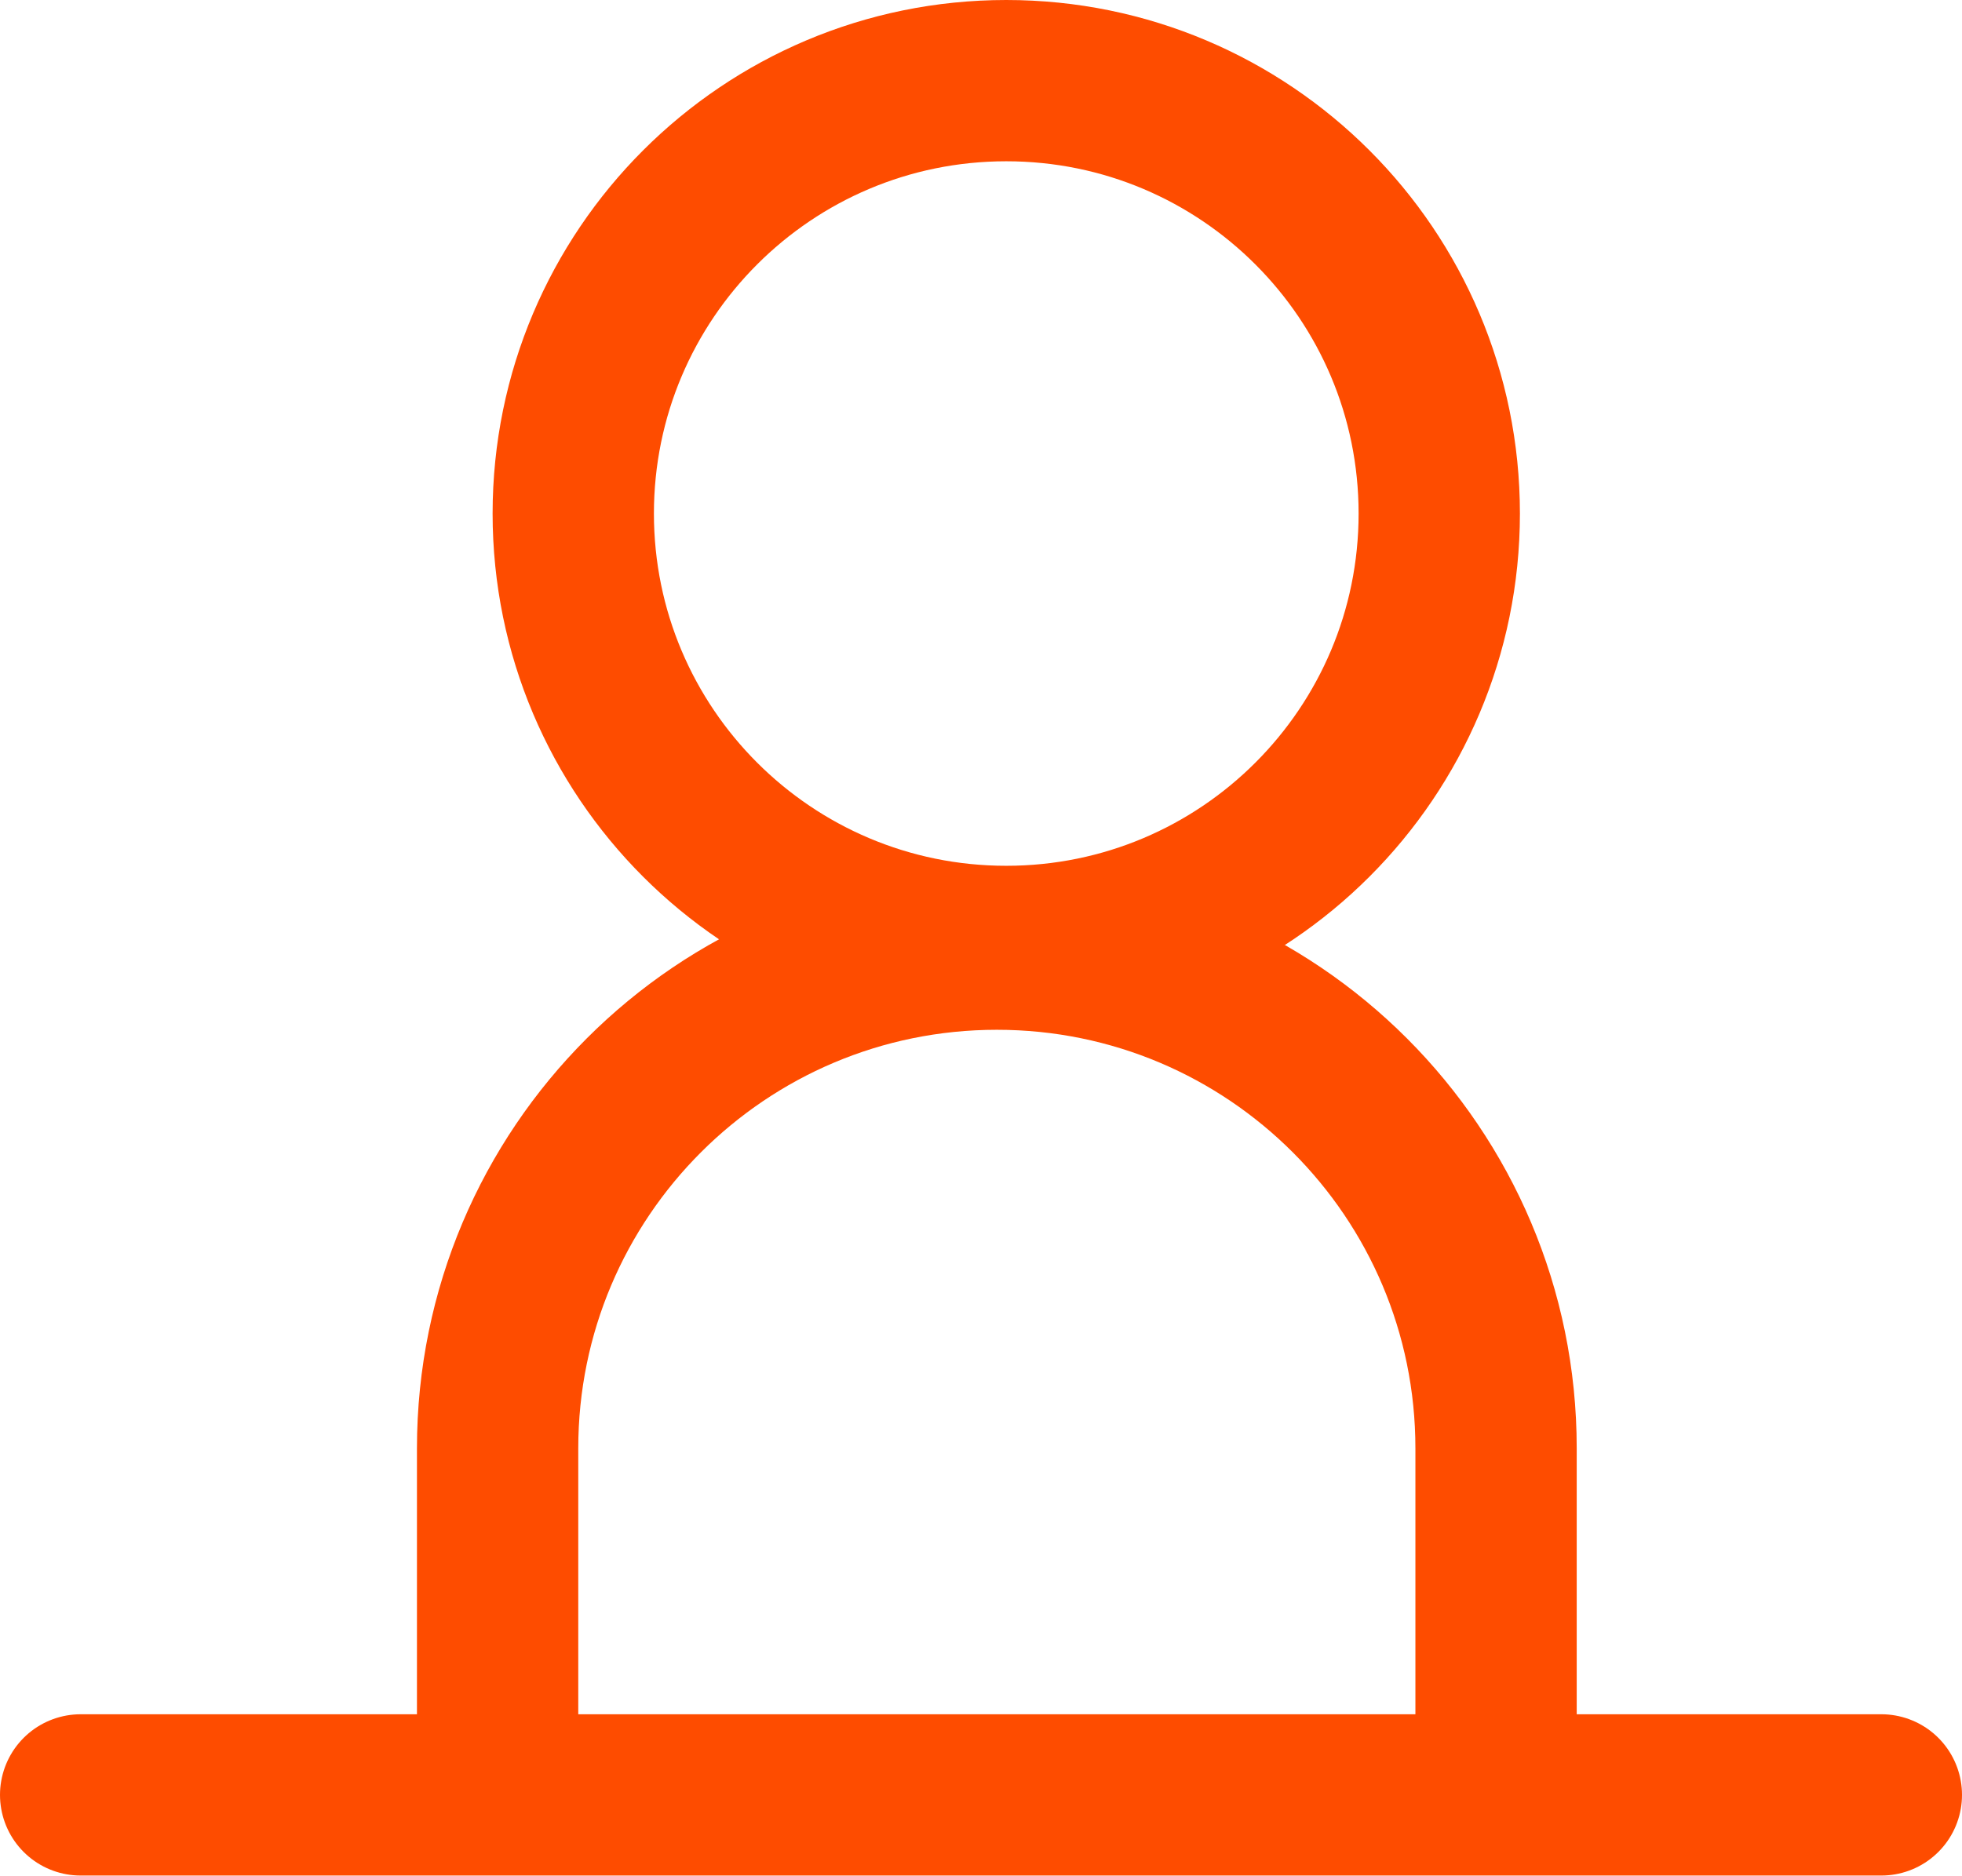
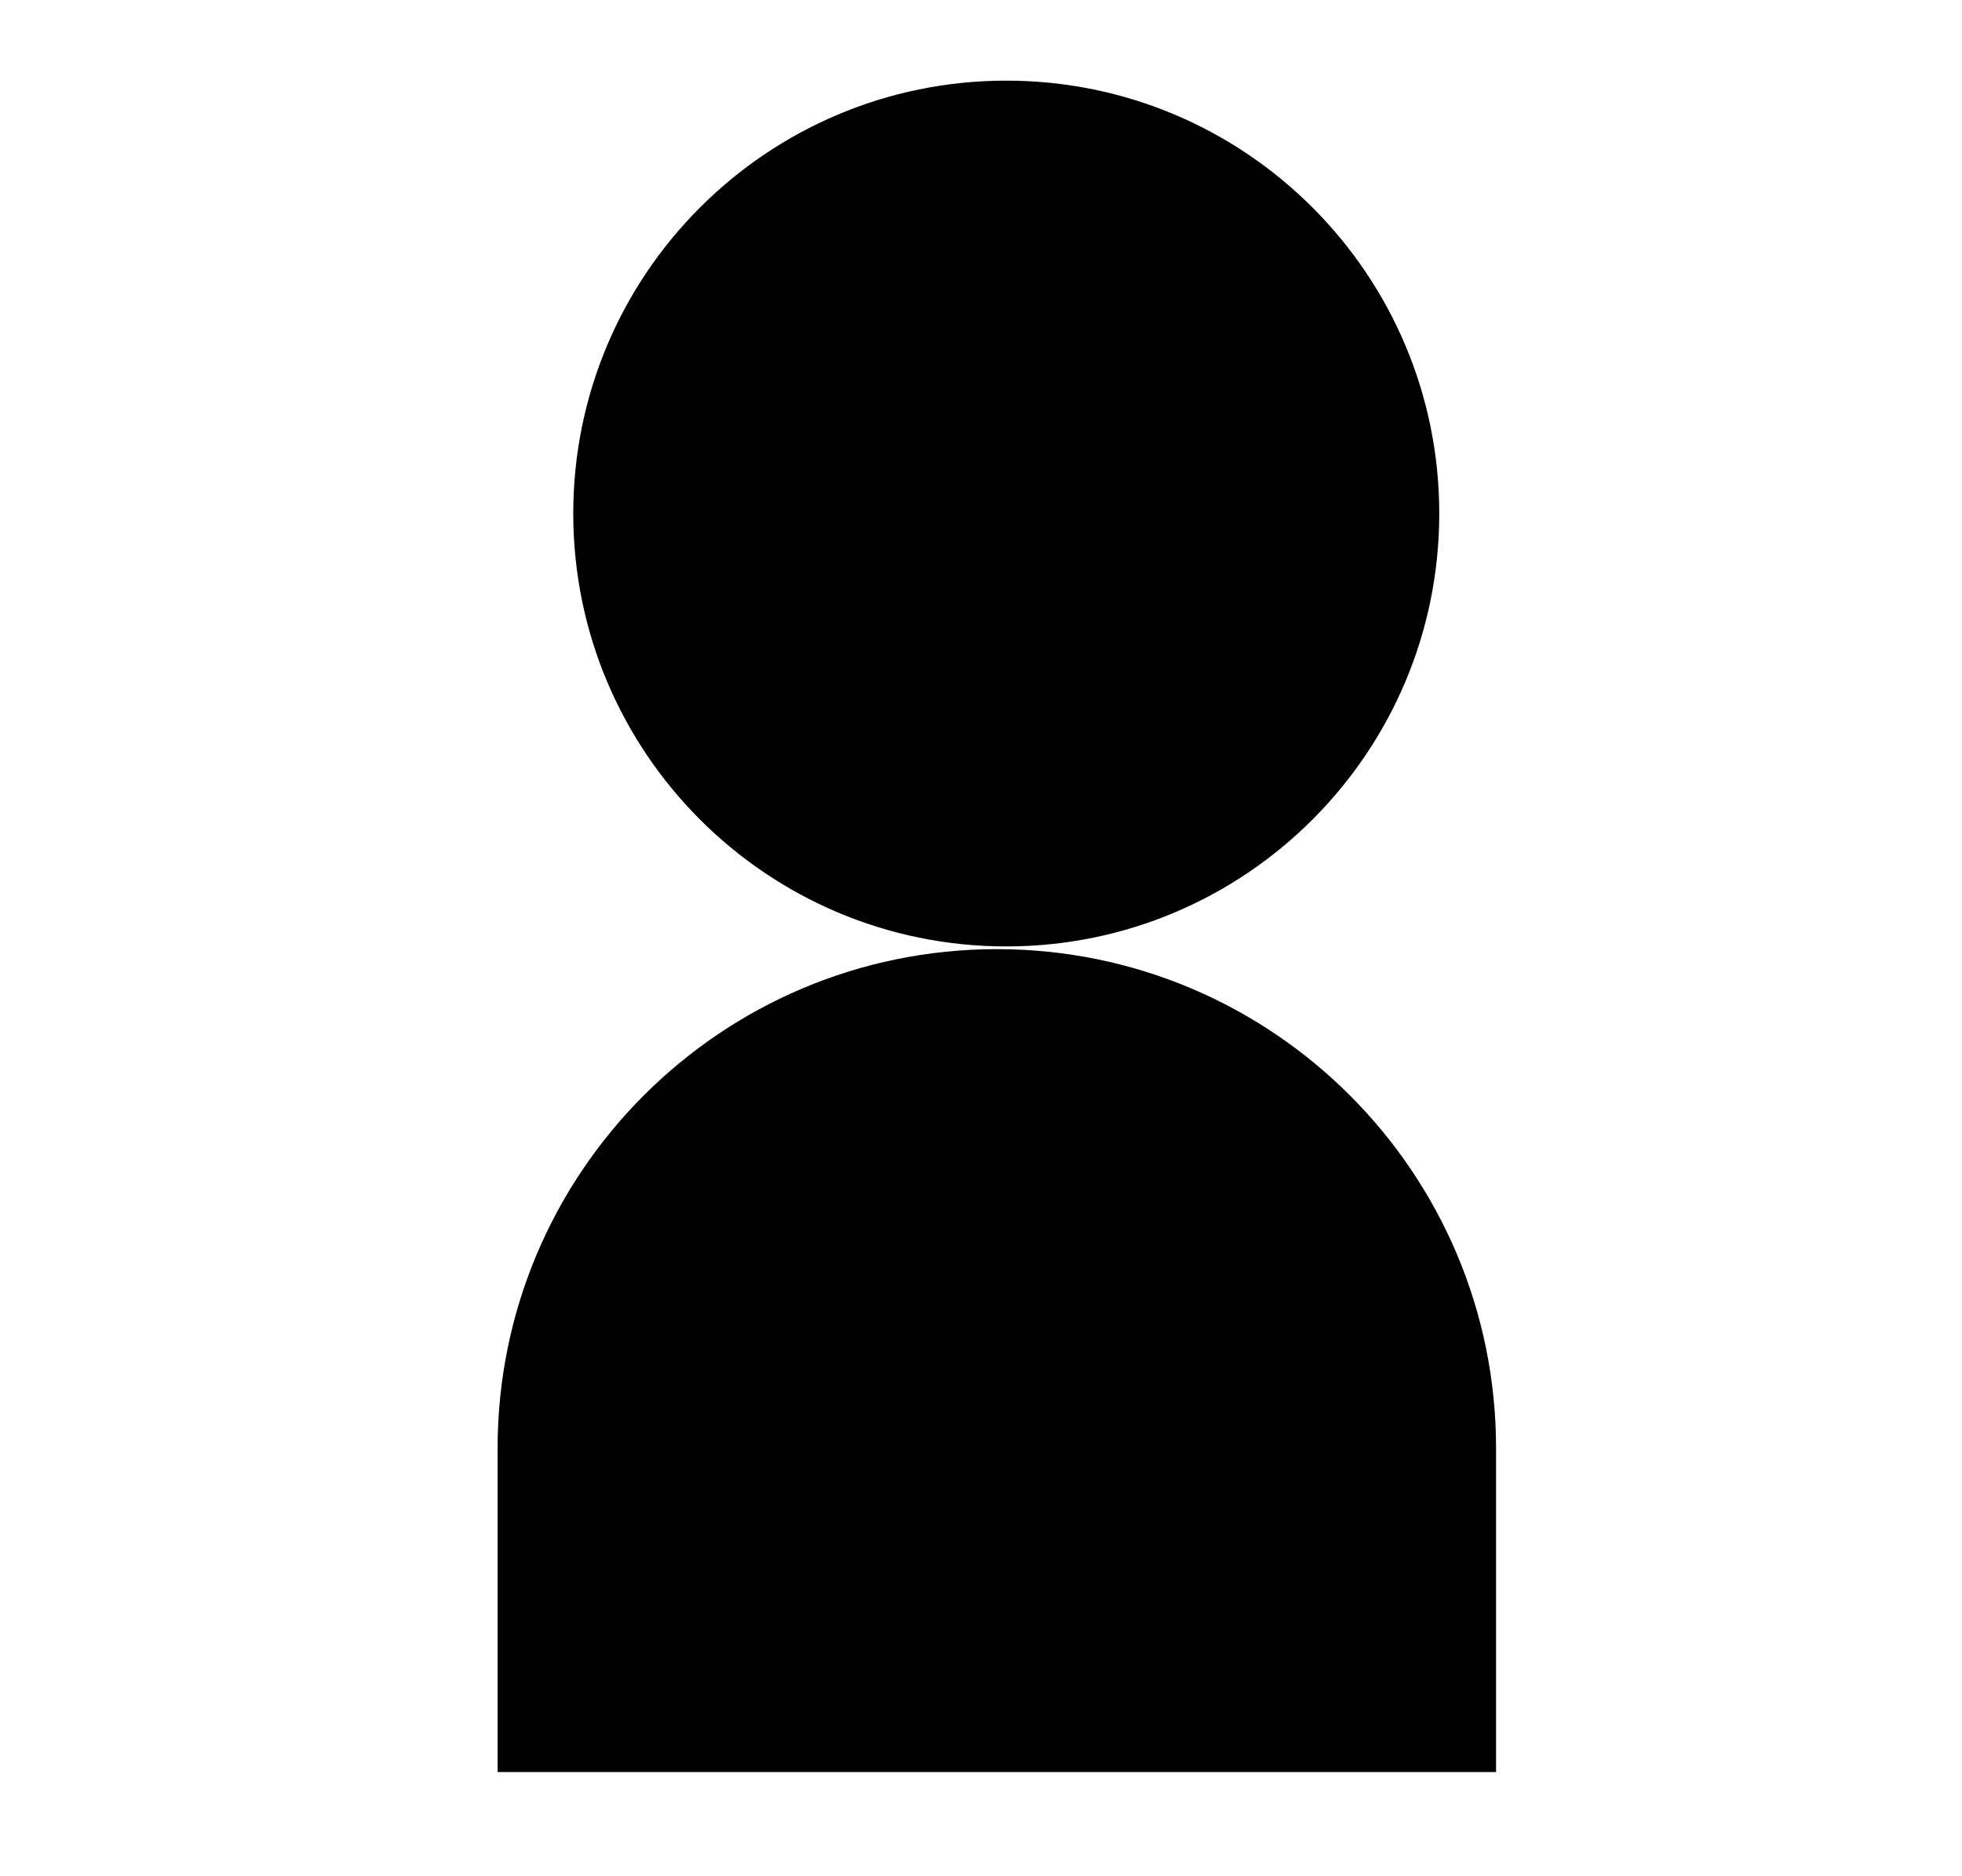
<svg xmlns="http://www.w3.org/2000/svg" id="Layer_1" data-name="Layer 1" viewBox="0 0 231.09 220.96" version="1.1">
  <defs id="defs4">
-     <style id="style2">.cls-1{fill:none;stroke:#fe4c00;stroke-linecap:round;stroke-linejoin:round;stroke-width:19px;}</style>
+     <style id="style2">.cls-1{stroke-linecap:round;stroke-linejoin:round;stroke-width:19px;}</style>
  </defs>
  <circle class="cls-1" cx="118.52" cy="60.5" r="51" id="circle8" />
  <path class="cls-1" d="M 58.61,208.77 V 170.63 A 58.81,58.81 0 0 1 117.41,111.82 v 0 a 58.8,58.8 0 0 1 58.8,58.81 v 38.14" id="path10" />
  <line class="cls-1" x1="9.5" y1="211.46" x2="221.59" y2="211.46" id="line12" />
</svg>
